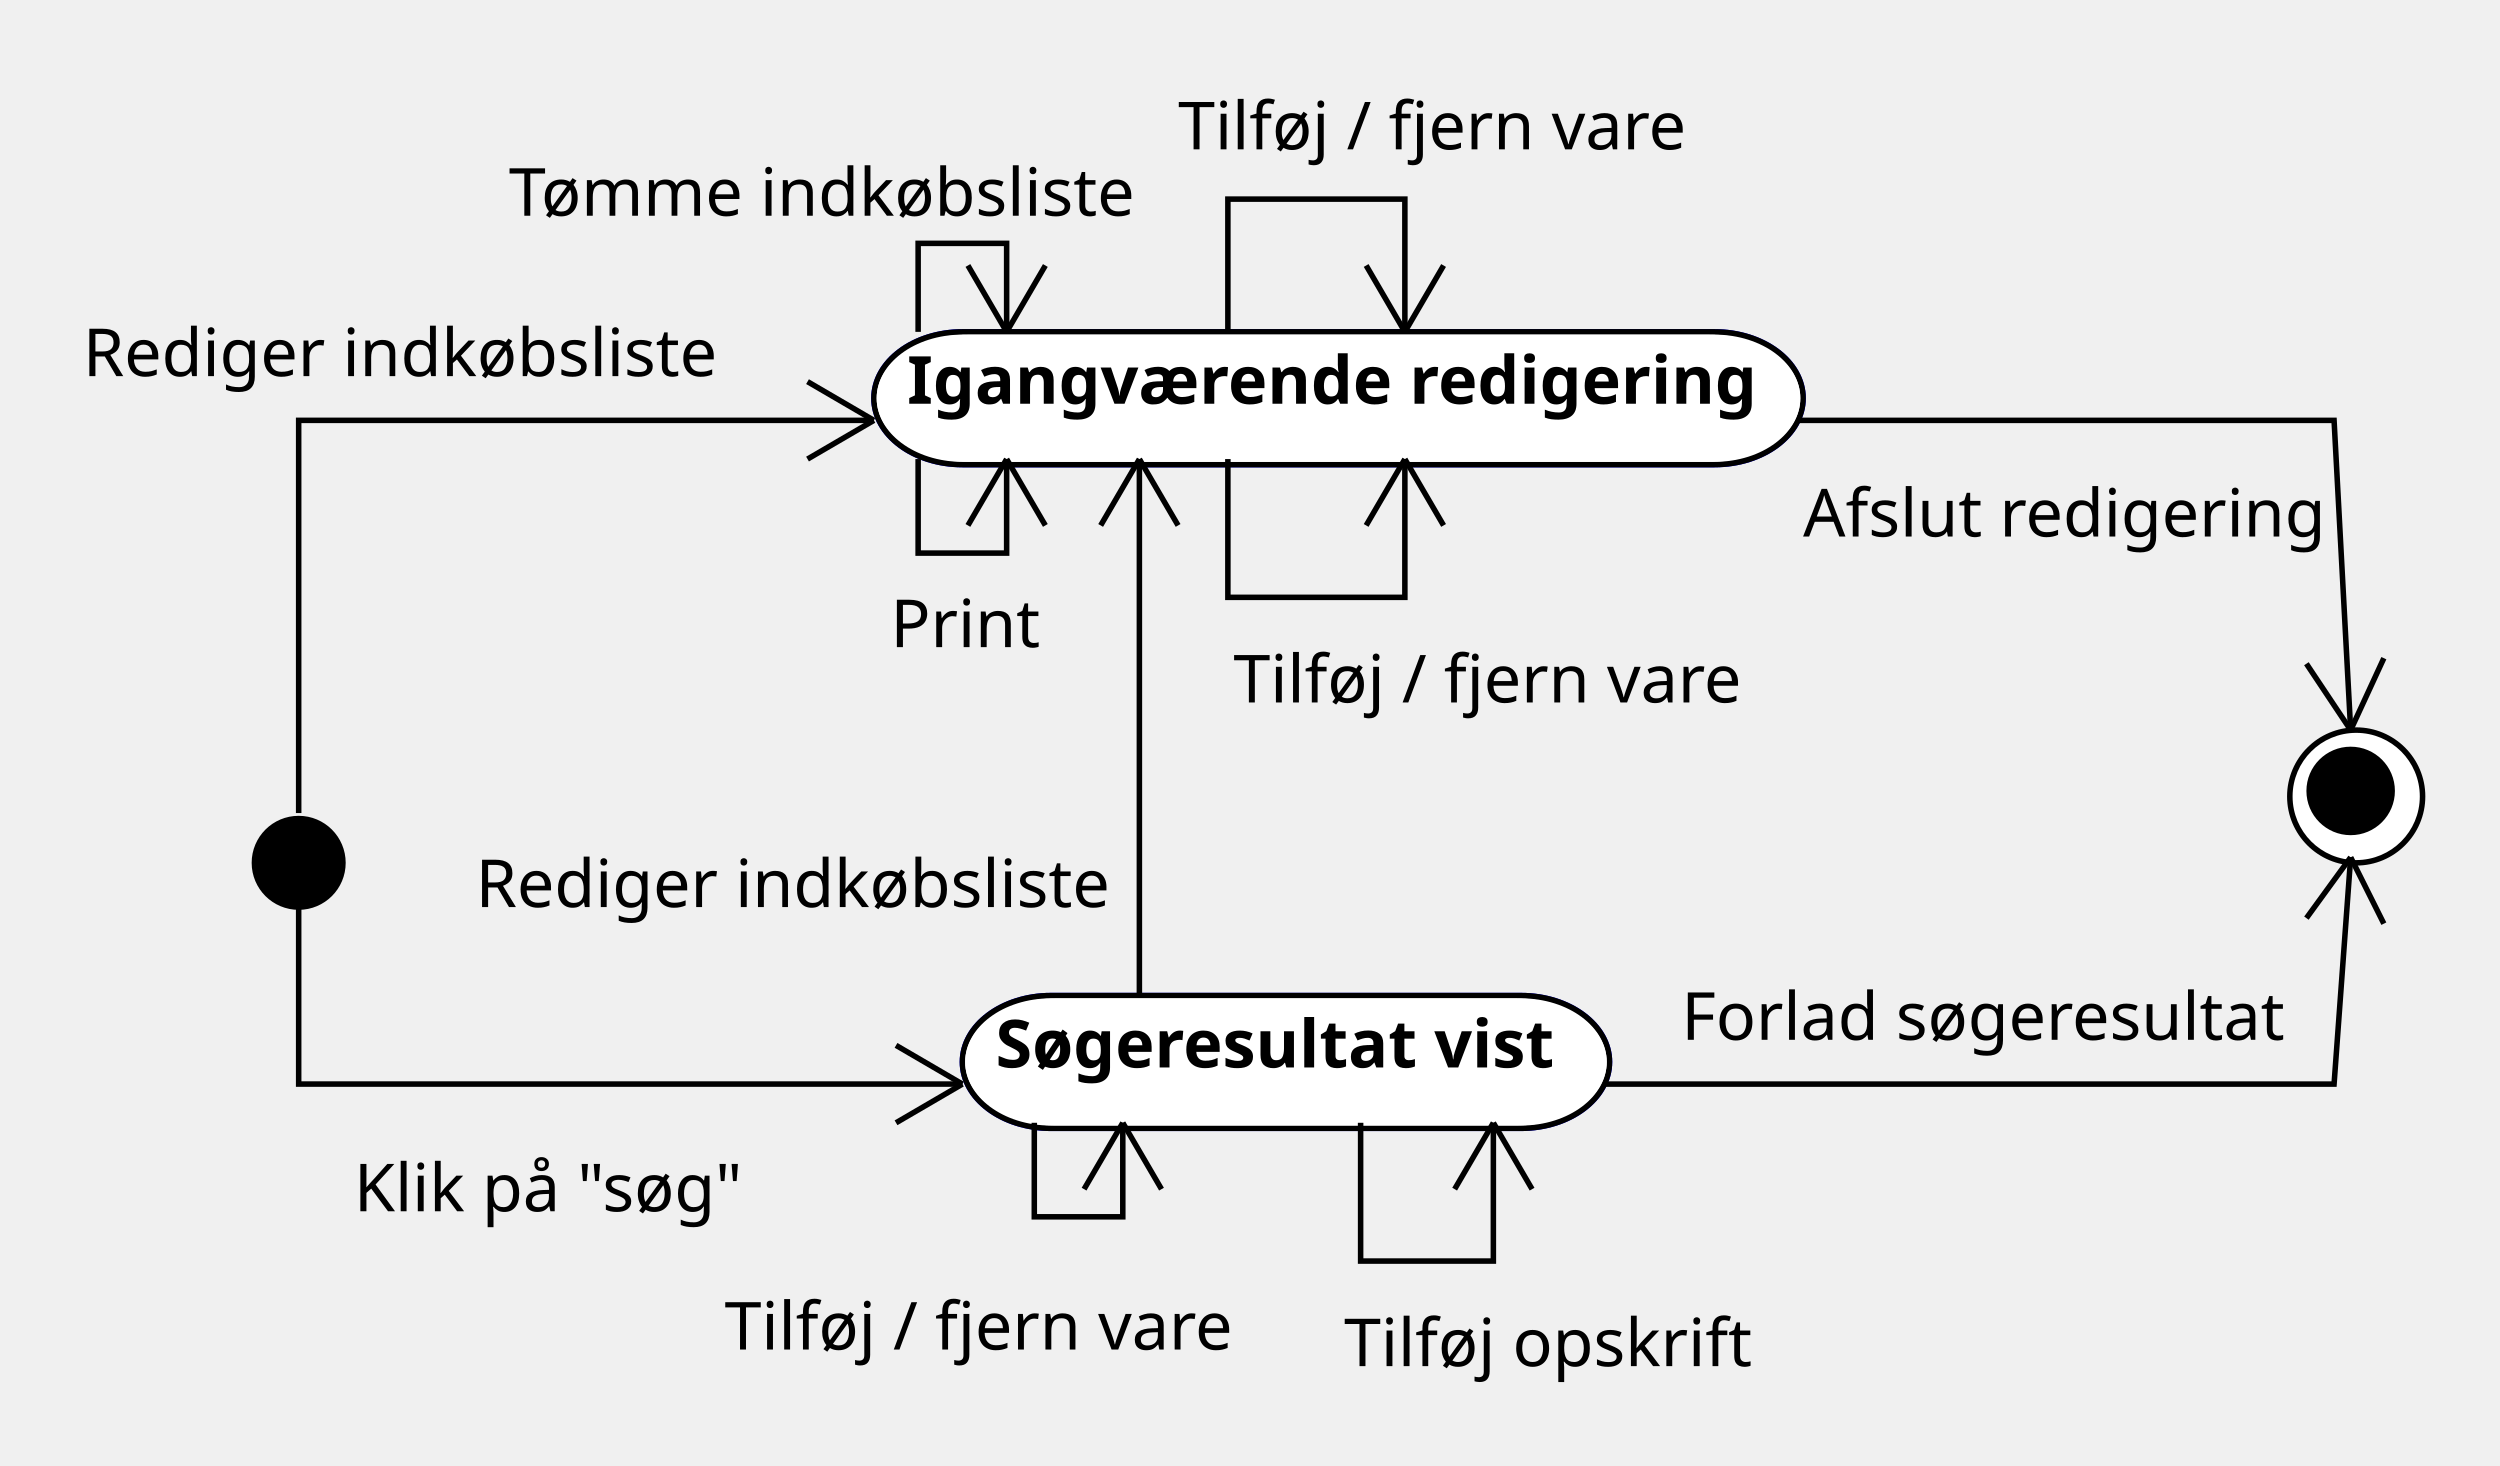
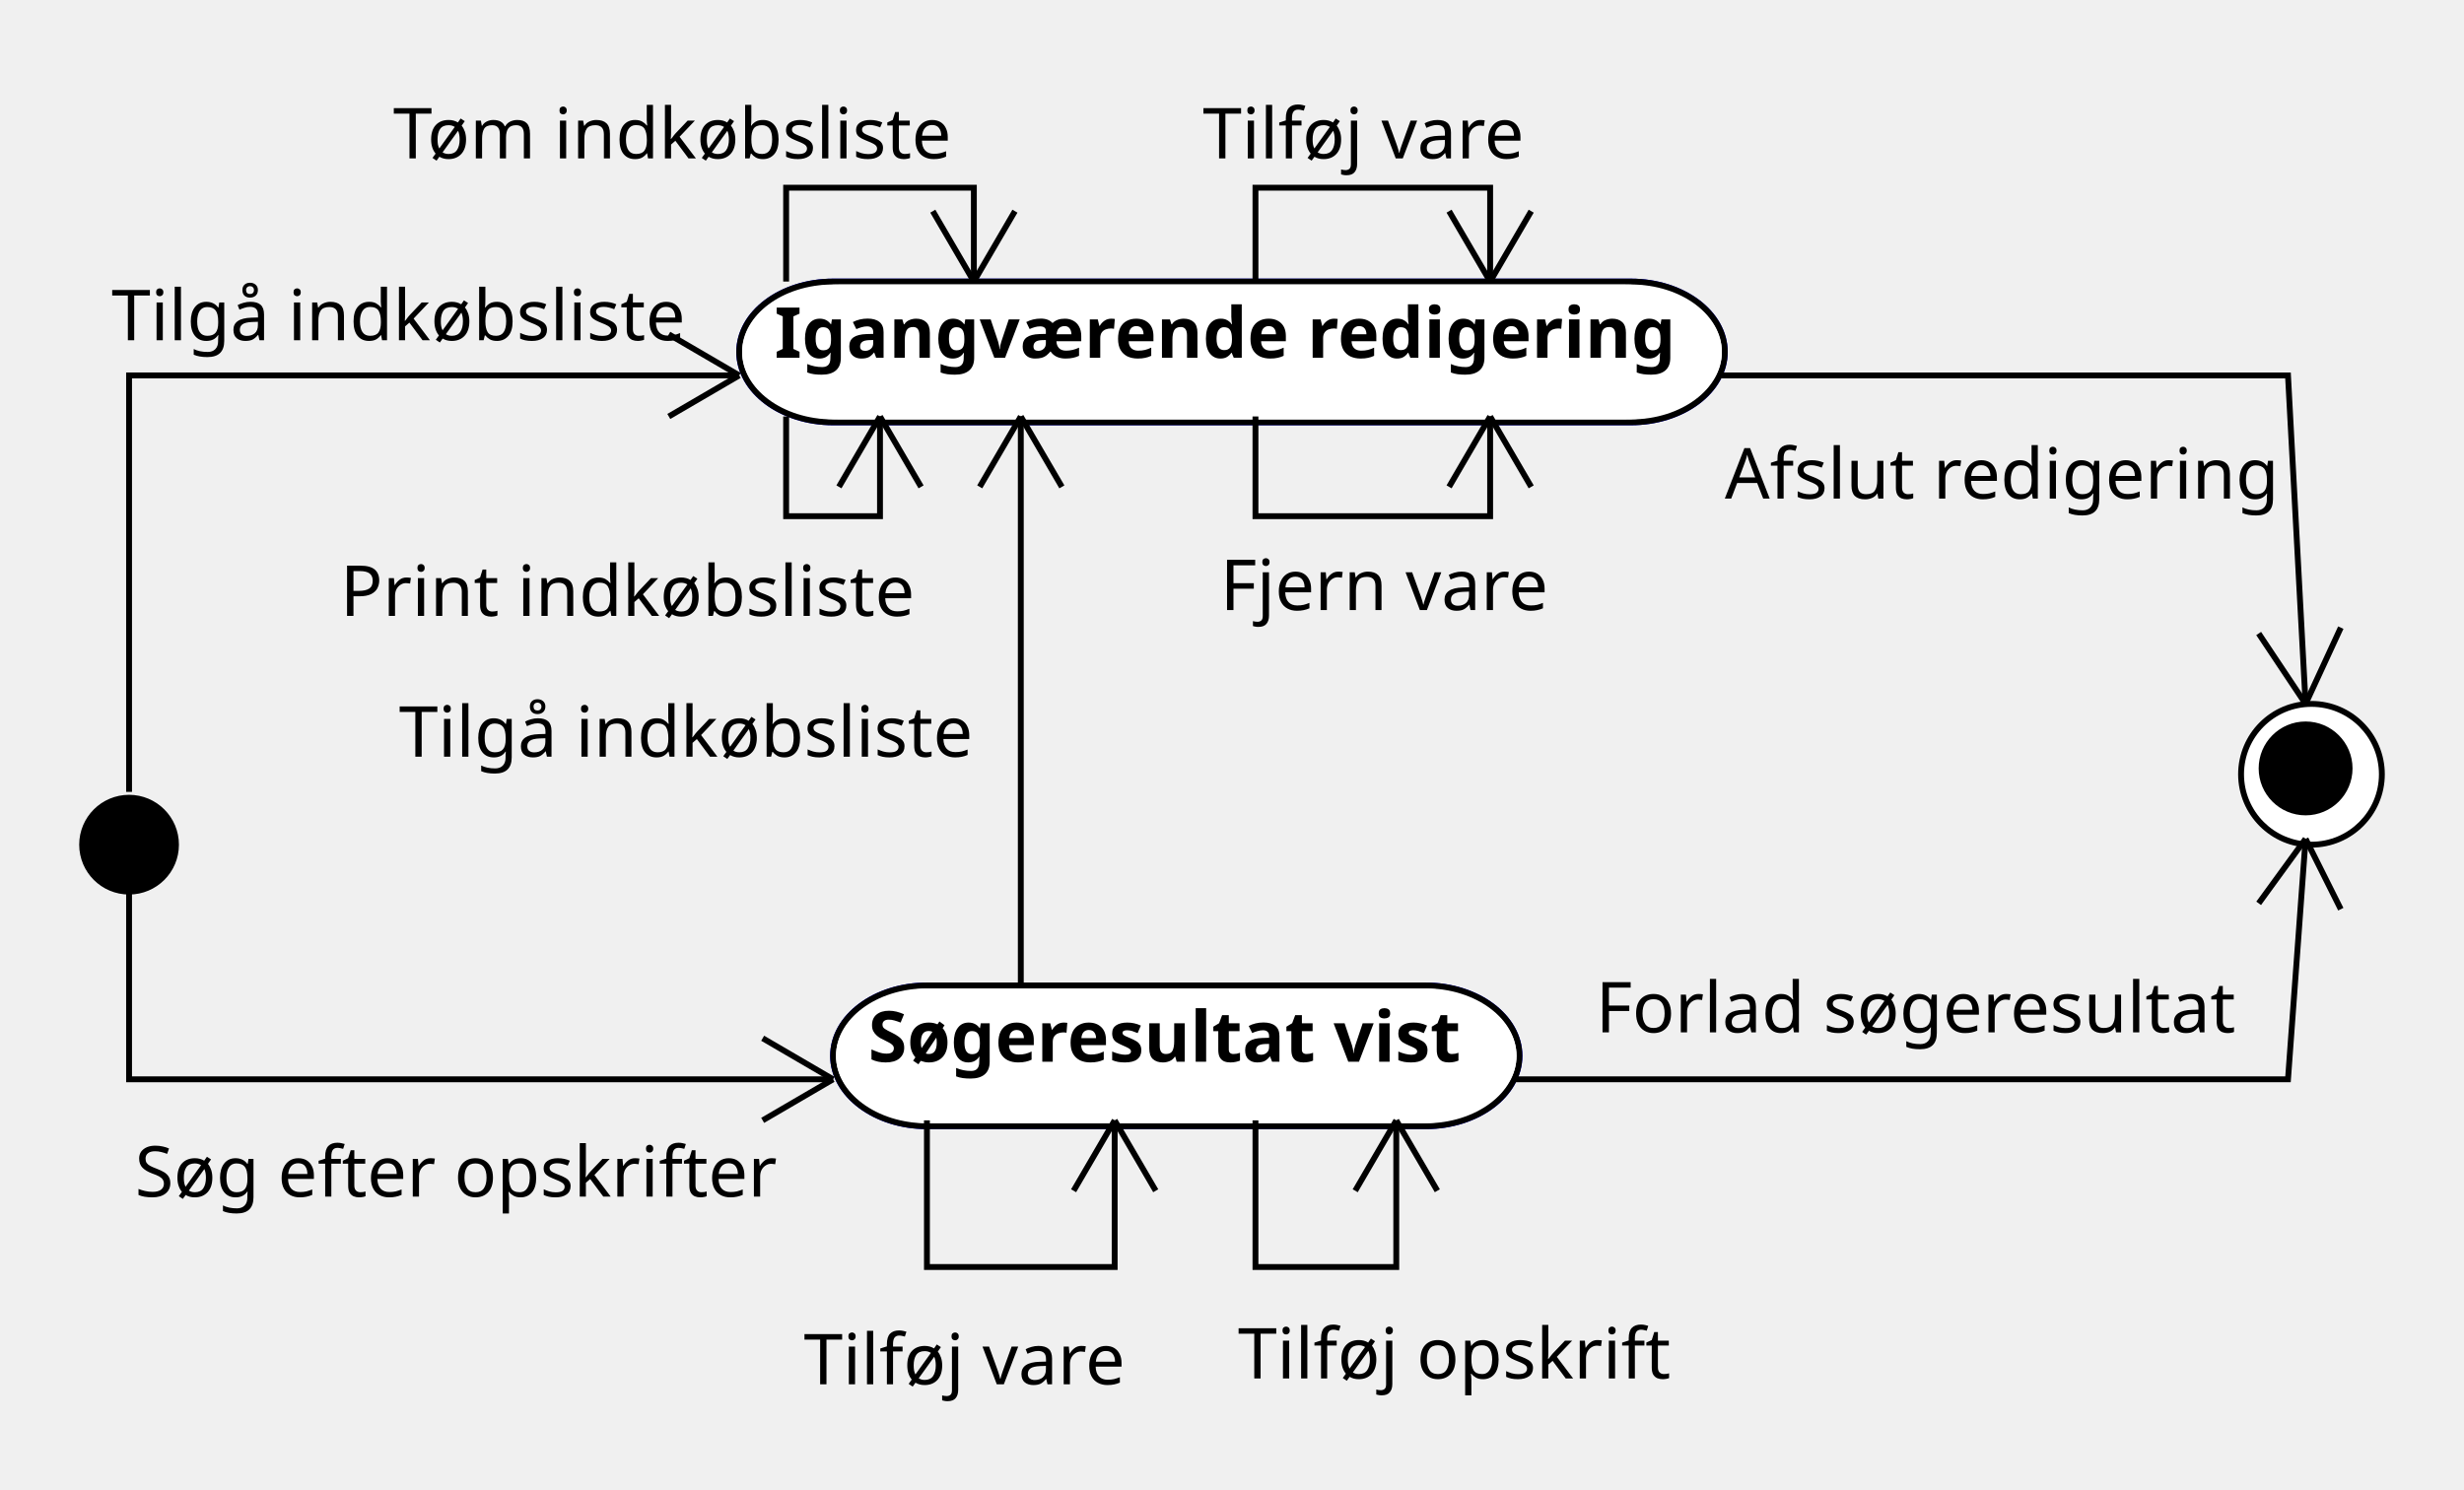
- <svg xmlns="http://www.w3.org/2000/svg" height="265" version="1.1" width="452">
-   <ellipse cx="54" cy="156" fill="#000000" rx="8.0" ry="8.0" stroke="#000000" stroke-width="1" />
-   <rect fill="#00ff" height="24" rx="16" ry="16" stroke="#00ff" stroke-width="1" width="168" x="158" y="60" />
-   <rect fill="#ffffff" height="24" rx="16" ry="16" stroke="#000000" stroke-width="1" width="168" x="158" y="60" />
-   <rect fill="#ffffff" height="22" rx="16" ry="16" stroke="#ffffff" stroke-width="1" width="166" x="159" y="61" />
-   <text font-family="Dialog" font-size="12" font-weight="bold" x="164" y="73">
+ <svg xmlns="http://www.w3.org/2000/svg" height="254" version="1.1" width="420">
+   <ellipse cx="22" cy="144" fill="#000000" rx="8.0" ry="8.0" stroke="#000000" stroke-width="1" />
+   <rect fill="#00ff" height="24" rx="16" ry="16" stroke="#00ff" stroke-width="1" width="168" x="126" y="48" />
+   <rect fill="#ffffff" height="24" rx="16" ry="16" stroke="#000000" stroke-width="1" width="168" x="126" y="48" />
+   <rect fill="#ffffff" height="22" rx="16" ry="16" stroke="#ffffff" stroke-width="1" width="166" x="127" y="49" />
+   <text font-family="Dialog" font-size="12" font-weight="bold" x="132" y="61">
Igangværende redigering</text>
-   <polyline fill="none" points="54,147 54,76 158,76" stroke="#000000" stroke-width="1" />
-   <line fill="#000000" stroke="#000000" stroke-width="1" x1="146" x2="158" y1="83" y2="76" />
-   <line fill="#000000" stroke="#000000" stroke-width="1" x1="146" x2="158" y1="69" y2="76" />
-   <text font-family="Dialog" font-size="12" x="15" y="68">
- Rediger indkøbsliste</text>
-   <polyline fill="none" points="166,60 166,44 182,44 182,60" stroke="#000000" stroke-width="1" />
-   <line fill="#000000" stroke="#000000" stroke-width="1" x1="175" x2="182" y1="48" y2="60" />
-   <line fill="#000000" stroke="#000000" stroke-width="1" x1="189" x2="182" y1="48" y2="60" />
-   <text font-family="Dialog" font-size="12" x="92" y="39">
- Tømme indkøbsliste</text>
-   <polyline fill="none" points="222,60 222,36 254,36 254,60" stroke="#000000" stroke-width="1" />
-   <line fill="#000000" stroke="#000000" stroke-width="1" x1="247" x2="254" y1="48" y2="60" />
-   <line fill="#000000" stroke="#000000" stroke-width="1" x1="261" x2="254" y1="48" y2="60" />
-   <text font-family="Dialog" font-size="12" x="213" y="27">
- Tilføj / fjern vare</text>
-   <polyline fill="none" points="222,83 222,108 254,108 254,83" stroke="#000000" stroke-width="1" />
-   <line fill="#000000" stroke="#000000" stroke-width="1" x1="261" x2="254" y1="95" y2="83" />
-   <line fill="#000000" stroke="#000000" stroke-width="1" x1="247" x2="254" y1="95" y2="83" />
-   <text font-family="Dialog" font-size="12" x="223" y="127">
- Tilføj / fjern vare</text>
-   <polyline fill="none" points="166,83 166,100 182,100 182,83" stroke="#000000" stroke-width="1" />
-   <line fill="#000000" stroke="#000000" stroke-width="1" x1="189" x2="182" y1="95" y2="83" />
-   <line fill="#000000" stroke="#000000" stroke-width="1" x1="175" x2="182" y1="95" y2="83" />
-   <text font-family="Dialog" font-size="12" x="161" y="117">
- Print</text>
-   <rect fill="#00ff" height="24" rx="16" ry="16" stroke="#00ff" stroke-width="1" width="117" x="174" y="180" />
-   <rect fill="#ffffff" height="24" rx="16" ry="16" stroke="#000000" stroke-width="1" width="117" x="174" y="180" />
-   <rect fill="#ffffff" height="22" rx="16" ry="16" stroke="#ffffff" stroke-width="1" width="115" x="175" y="181" />
-   <text font-family="Dialog" font-size="12" font-weight="bold" x="180" y="193">
+   <polyline fill="none" points="22,135 22,64 126,64" stroke="#000000" stroke-width="1" />
+   <line fill="#000000" stroke="#000000" stroke-width="1" x1="114" x2="126" y1="71" y2="64" />
+   <line fill="#000000" stroke="#000000" stroke-width="1" x1="114" x2="126" y1="57" y2="64" />
+   <text font-family="Dialog" font-size="12" x="19" y="58">
+ Tilgå indkøbsliste</text>
+   <polyline fill="none" points="134,48 134,32 166,32 166,48" stroke="#000000" stroke-width="1" />
+   <line fill="#000000" stroke="#000000" stroke-width="1" x1="159" x2="166" y1="36" y2="48" />
+   <line fill="#000000" stroke="#000000" stroke-width="1" x1="173" x2="166" y1="36" y2="48" />
+   <text font-family="Dialog" font-size="12" x="67" y="27">
+ Tøm indkøbsliste</text>
+   <polyline fill="none" points="134,71 134,88 150,88 150,71" stroke="#000000" stroke-width="1" />
+   <line fill="#000000" stroke="#000000" stroke-width="1" x1="157" x2="150" y1="83" y2="71" />
+   <line fill="#000000" stroke="#000000" stroke-width="1" x1="143" x2="150" y1="83" y2="71" />
+   <text font-family="Dialog" font-size="12" x="58" y="105">
+ Print indkøbsliste</text>
+   <rect fill="#00ff" height="24" rx="16" ry="16" stroke="#00ff" stroke-width="1" width="117" x="142" y="168" />
+   <rect fill="#ffffff" height="24" rx="16" ry="16" stroke="#000000" stroke-width="1" width="117" x="142" y="168" />
+   <rect fill="#ffffff" height="22" rx="16" ry="16" stroke="#ffffff" stroke-width="1" width="115" x="143" y="169" />
+   <text font-family="Dialog" font-size="12" font-weight="bold" x="148" y="181">
Søgeresultat vist</text>
-   <polyline fill="none" points="54,164 54,196 174,196" stroke="#000000" stroke-width="1" />
-   <line fill="#000000" stroke="#000000" stroke-width="1" x1="162" x2="174" y1="203" y2="196" />
-   <line fill="#000000" stroke="#000000" stroke-width="1" x1="162" x2="174" y1="189" y2="196" />
-   <text font-family="Dialog" font-size="12" x="64" y="219">
- Klik på "søg"</text>
-   <polyline fill="none" points="187,203 187,220 203,220 203,203" stroke="#000000" stroke-width="1" />
-   <line fill="#000000" stroke="#000000" stroke-width="1" x1="210" x2="203" y1="215" y2="203" />
-   <line fill="#000000" stroke="#000000" stroke-width="1" x1="196" x2="203" y1="215" y2="203" />
-   <text font-family="Dialog" font-size="12" x="131" y="244">
- Tilføj / fjern vare</text>
-   <ellipse cx="426" cy="144" fill="#000000" rx="12.0" ry="12.0" stroke="#000000" stroke-width="1" />
-   <ellipse cx="426" cy="144" fill="#ffffff" rx="11.0" ry="11.0" stroke="#ffffff" stroke-width="1" />
-   <ellipse cx="425" cy="143" fill="#000000" rx="7.5" ry="7.5" stroke="#000000" stroke-width="1" />
-   <polyline fill="none" points="325,76 422,76 425,132" stroke="#000000" stroke-width="1" />
-   <line fill="#000000" stroke="#000000" stroke-width="1" x1="417" x2="425" y1="120" y2="132" />
-   <line fill="#000000" stroke="#000000" stroke-width="1" x1="431" x2="425" y1="119" y2="132" />
-   <text font-family="Dialog" font-size="12" x="326" y="97">
+   <polyline fill="none" points="22,152 22,184 142,184" stroke="#000000" stroke-width="1" />
+   <line fill="#000000" stroke="#000000" stroke-width="1" x1="130" x2="142" y1="191" y2="184" />
+   <line fill="#000000" stroke="#000000" stroke-width="1" x1="130" x2="142" y1="177" y2="184" />
+   <text font-family="Dialog" font-size="12" x="23" y="204">
+ Søg efter opskrifter</text>
+   <ellipse cx="394" cy="132" fill="#000000" rx="12.0" ry="12.0" stroke="#000000" stroke-width="1" />
+   <ellipse cx="394" cy="132" fill="#ffffff" rx="11.0" ry="11.0" stroke="#ffffff" stroke-width="1" />
+   <ellipse cx="393" cy="131" fill="#000000" rx="7.5" ry="7.5" stroke="#000000" stroke-width="1" />
+   <polyline fill="none" points="293,64 390,64 393,120" stroke="#000000" stroke-width="1" />
+   <line fill="#000000" stroke="#000000" stroke-width="1" x1="385" x2="393" y1="108" y2="120" />
+   <line fill="#000000" stroke="#000000" stroke-width="1" x1="399" x2="393" y1="107" y2="120" />
+   <text font-family="Dialog" font-size="12" x="294" y="85">
Afslut redigering</text>
-   <polyline fill="none" points="290,196 422,196 425,155" stroke="#000000" stroke-width="1" />
-   <line fill="#000000" stroke="#000000" stroke-width="1" x1="431" x2="425" y1="167" y2="155" />
-   <line fill="#000000" stroke="#000000" stroke-width="1" x1="417" x2="425" y1="166" y2="155" />
-   <text font-family="Dialog" font-size="12" x="304" y="188">
+   <polyline fill="none" points="258,184 390,184 393,143" stroke="#000000" stroke-width="1" />
+   <line fill="#000000" stroke="#000000" stroke-width="1" x1="399" x2="393" y1="155" y2="143" />
+   <line fill="#000000" stroke="#000000" stroke-width="1" x1="385" x2="393" y1="154" y2="143" />
+   <text font-family="Dialog" font-size="12" x="272" y="176">
Forlad søgeresultat</text>
-   <polyline fill="none" points="206,180 206,83" stroke="#000000" stroke-width="1" />
-   <line fill="#000000" stroke="#000000" stroke-width="1" x1="213" x2="206" y1="95" y2="83" />
-   <line fill="#000000" stroke="#000000" stroke-width="1" x1="199" x2="206" y1="95" y2="83" />
-   <text font-family="Dialog" font-size="12" x="86" y="164">
- Rediger indkøbsliste</text>
-   <polyline fill="none" points="246,203 246,228 270,228 270,203" stroke="#000000" stroke-width="1" />
-   <line fill="#000000" stroke="#000000" stroke-width="1" x1="277" x2="270" y1="215" y2="203" />
-   <line fill="#000000" stroke="#000000" stroke-width="1" x1="263" x2="270" y1="215" y2="203" />
-   <text font-family="Dialog" font-size="12" x="243" y="247">
+   <polyline fill="none" points="174,168 174,71" stroke="#000000" stroke-width="1" />
+   <line fill="#000000" stroke="#000000" stroke-width="1" x1="181" x2="174" y1="83" y2="71" />
+   <line fill="#000000" stroke="#000000" stroke-width="1" x1="167" x2="174" y1="83" y2="71" />
+   <text font-family="Dialog" font-size="12" x="68" y="129">
+ Tilgå indkøbsliste</text>
+   <polyline fill="none" points="214,191 214,216 238,216 238,191" stroke="#000000" stroke-width="1" />
+   <line fill="#000000" stroke="#000000" stroke-width="1" x1="245" x2="238" y1="203" y2="191" />
+   <line fill="#000000" stroke="#000000" stroke-width="1" x1="231" x2="238" y1="203" y2="191" />
+   <text font-family="Dialog" font-size="12" x="211" y="235">
Tilføj opskrift</text>
+   <polyline fill="none" points="214,71 214,88 254,88 254,71" stroke="#000000" stroke-width="1" />
+   <line fill="#000000" stroke="#000000" stroke-width="1" x1="261" x2="254" y1="83" y2="71" />
+   <line fill="#000000" stroke="#000000" stroke-width="1" x1="247" x2="254" y1="83" y2="71" />
+   <text font-family="Dialog" font-size="12" x="208" y="104">
+ Fjern vare</text>
+   <polyline fill="none" points="214,48 214,32 254,32 254,48" stroke="#000000" stroke-width="1" />
+   <line fill="#000000" stroke="#000000" stroke-width="1" x1="247" x2="254" y1="36" y2="48" />
+   <line fill="#000000" stroke="#000000" stroke-width="1" x1="261" x2="254" y1="36" y2="48" />
+   <text font-family="Dialog" font-size="12" x="205" y="27">
+ Tilføj vare</text>
+   <polyline fill="none" points="158,191 158,216 190,216 190,191" stroke="#000000" stroke-width="1" />
+   <line fill="#000000" stroke="#000000" stroke-width="1" x1="197" x2="190" y1="203" y2="191" />
+   <line fill="#000000" stroke="#000000" stroke-width="1" x1="183" x2="190" y1="203" y2="191" />
+   <text font-family="Dialog" font-size="12" x="137" y="236">
+ Tilføj vare</text>
</svg>
